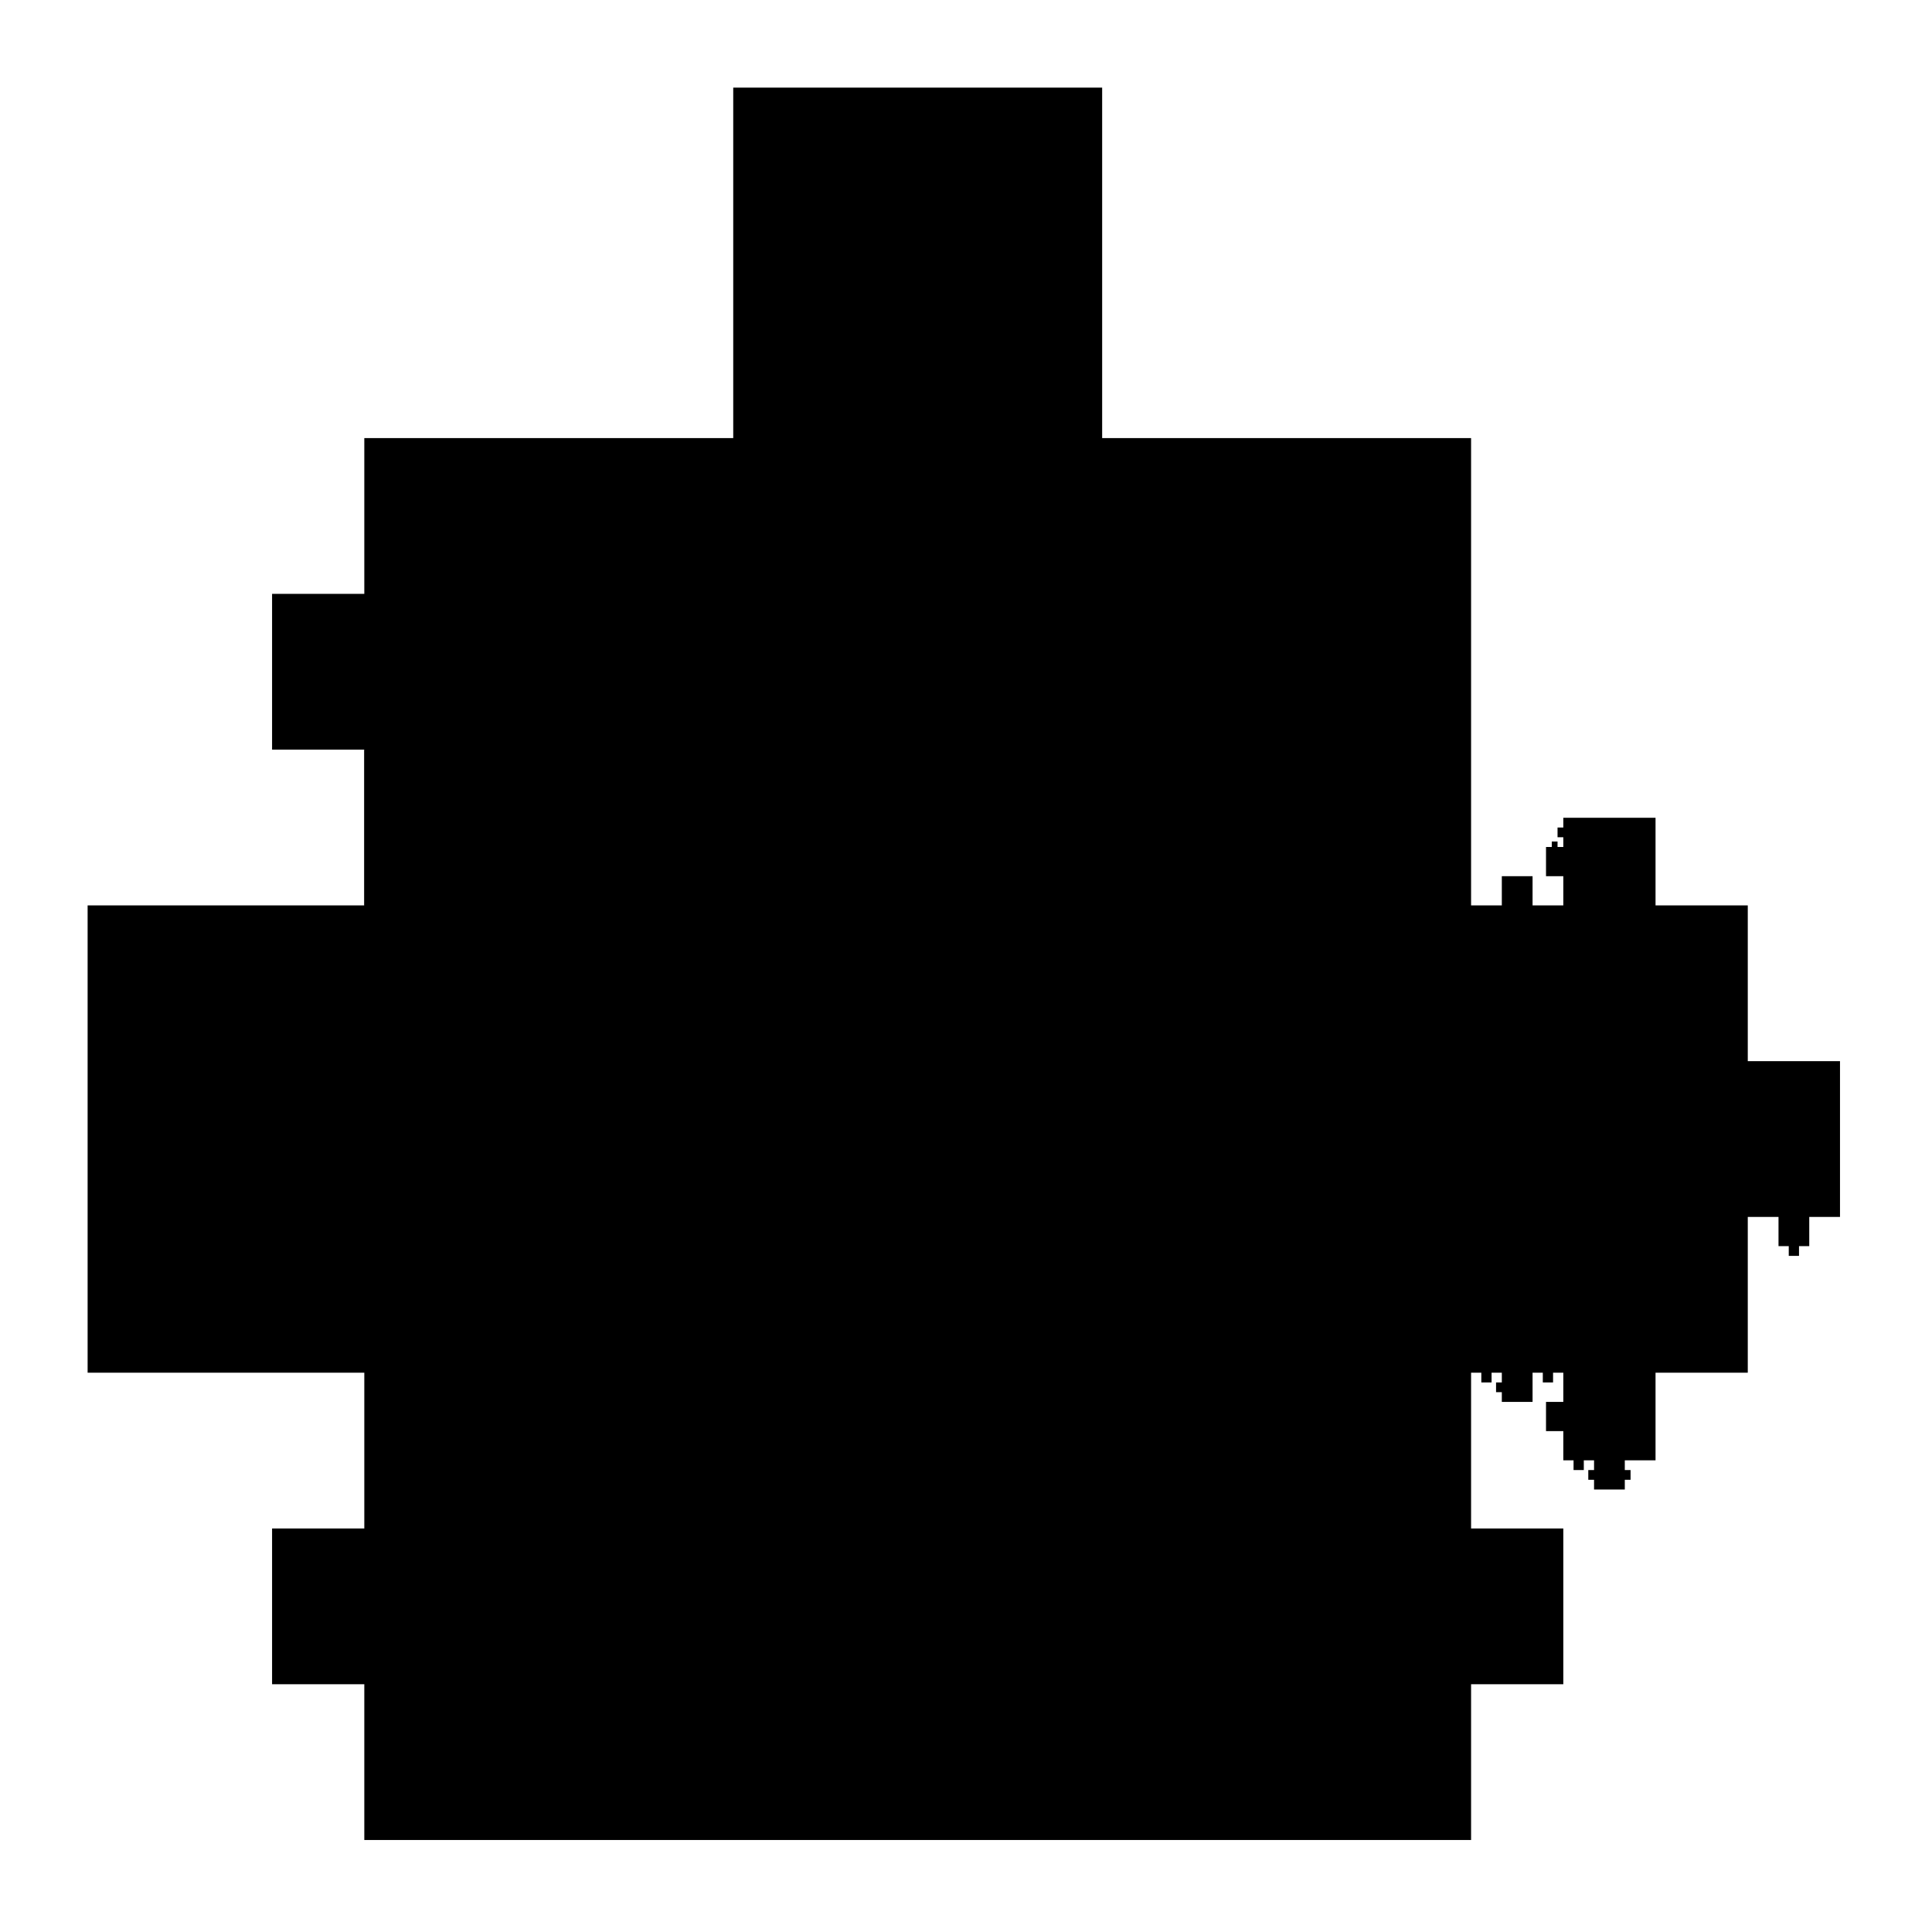
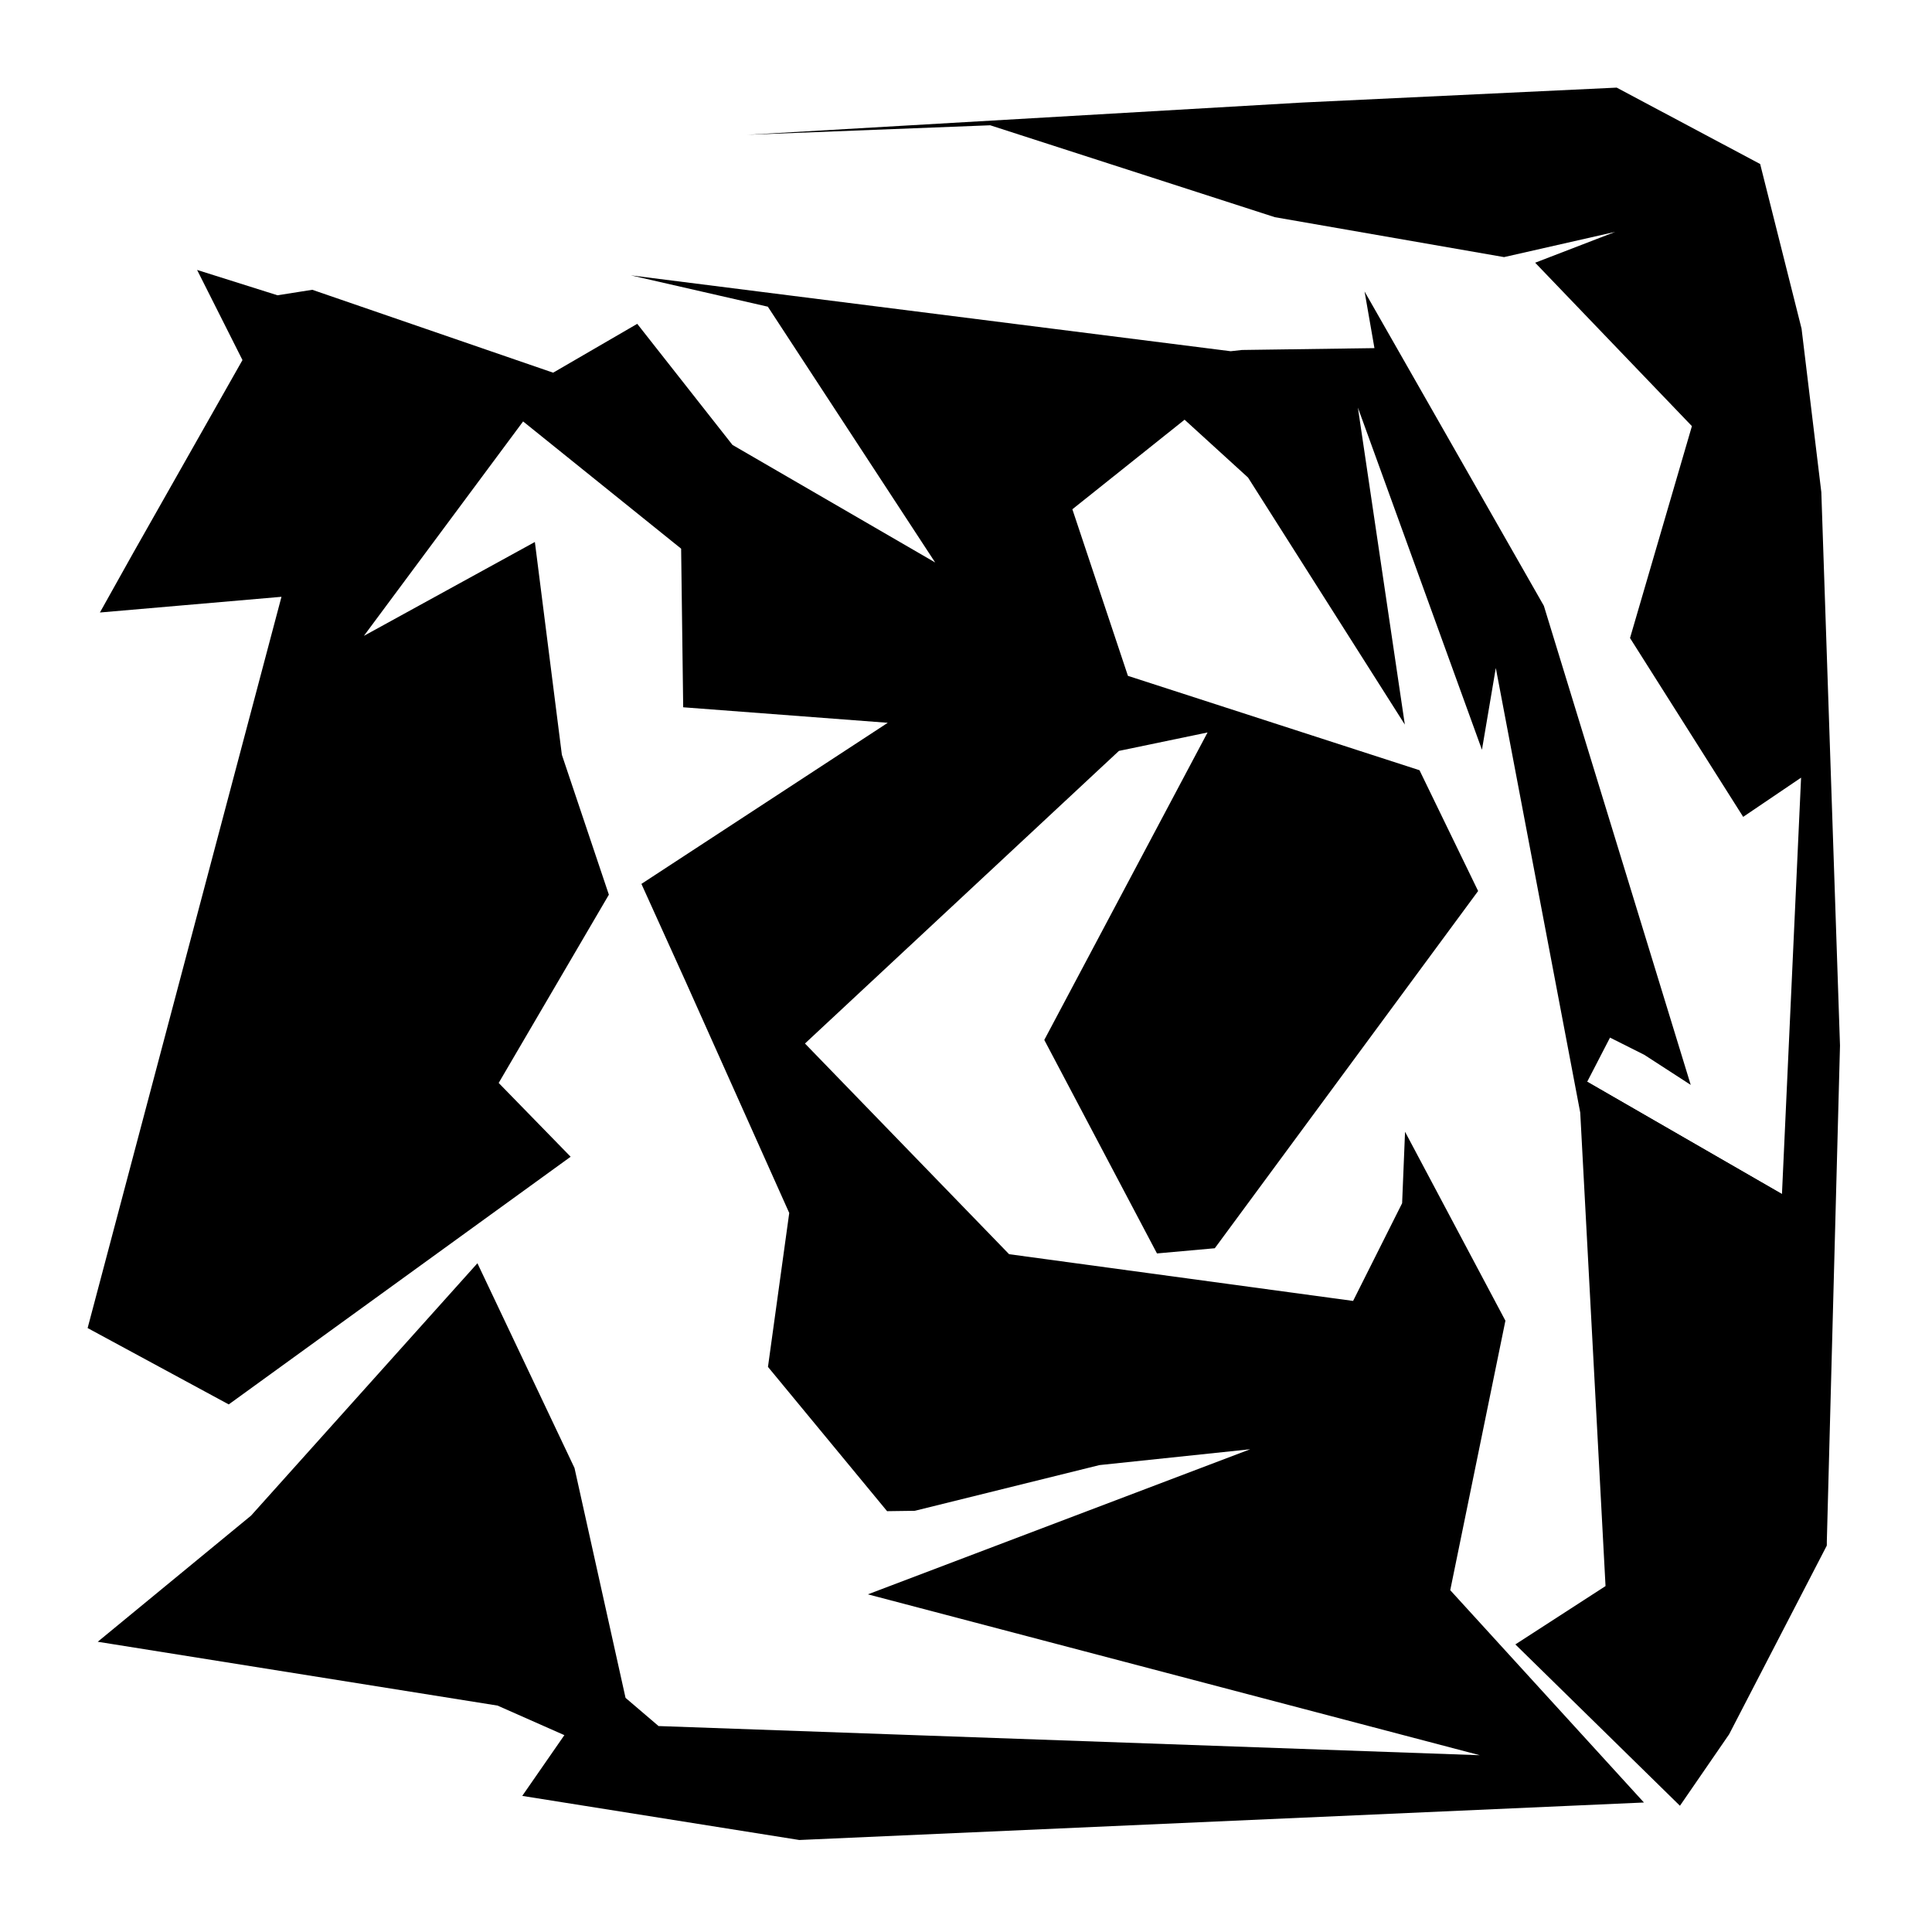
<svg xmlns="http://www.w3.org/2000/svg" width="600" height="600">
-   <polygon points="113.14,136.054 227.712,136.054 227.712,27.211 342.284,27.211 342.284,136.054 456.856,136.054 456.856,281.179 466.404,281.179 466.404,272.109 475.952,272.109 475.952,281.179 485.499,281.179 485.499,272.109 480.129,272.109 480.129,263.039 481.919,263.039 481.919,261.338 483.709,261.338 483.709,263.039 485.499,263.039 485.499,260.015 483.709,260.015 483.709,256.992 485.499,256.992 485.499,253.968 514.142,253.968 514.142,281.179 542.786,281.179 542.786,329.554 571.429,329.554 571.429,377.929 561.881,377.929 561.881,386.999 558.698,386.999 558.698,390.023 555.516,390.023 555.516,386.999 552.333,386.999 552.333,377.929 542.786,377.929 542.786,426.304 514.142,426.304 514.142,453.515 504.595,453.515 504.595,456.538 506.385,456.538 506.385,459.562 504.595,459.562 504.595,462.585 495.047,462.585 495.047,459.562 493.257,459.562 493.257,456.538 495.047,456.538 495.047,453.515 491.865,453.515 491.865,456.538 488.682,456.538 488.682,453.515 485.499,453.515 485.499,444.444 480.129,444.444 480.129,435.374 485.499,435.374 485.499,426.304 482.317,426.304 482.317,429.327 479.134,429.327 479.134,426.304 475.952,426.304 475.952,435.374 466.404,435.374 466.404,432.351 464.614,432.351 464.614,429.327 466.404,429.327 466.404,426.304 463.222,426.304 463.222,429.327 460.039,429.327 460.039,426.304 456.856,426.304 456.856,474.679 485.499,474.679 485.499,523.054 456.856,523.054 456.856,571.429 113.14,571.429 113.14,523.054 84.497,523.054 84.497,474.679 113.14,474.679 113.14,426.304 27.211,426.304 27.211,281.179 113.14,281.179 113.14,232.804 84.497,232.804 84.497,184.429 113.14,184.429" class="polygon" opacity="1.0" />
-   <line x1="113.14" y1="184.429" x2="227.712" y2="136.054" class="edge_style" opacity="1.0" />
-   <line x1="227.712" y1="136.054" x2="342.284" y2="27.211" class="edge_style" opacity="1.0" />
-   <line x1="227.712" y1="136.054" x2="342.284" y2="136.054" class="edge_style" opacity="1.0" />
-   <line x1="113.14" y1="184.429" x2="342.284" y2="136.054" class="edge_style" opacity="1.0" />
-   <line x1="113.14" y1="184.429" x2="456.856" y2="136.054" class="edge_style" opacity="1.0" />
-   <line x1="113.14" y1="184.429" x2="456.856" y2="281.179" class="edge_style" opacity="1.0" />
-   <line x1="466.404" y1="281.179" x2="475.952" y2="272.109" class="edge_style" opacity="1.0" />
-   <line x1="466.404" y1="281.179" x2="475.952" y2="281.179" class="edge_style" opacity="1.0" />
-   <line x1="485.499" y1="272.109" x2="480.129" y2="263.039" class="edge_style" opacity="1.0" />
-   <line x1="485.499" y1="272.109" x2="481.919" y2="263.039" class="edge_style" opacity="1.0" />
-   <line x1="485.499" y1="272.109" x2="481.919" y2="261.338" class="edge_style" opacity="1.0" />
-   <line x1="481.919" y1="261.338" x2="483.709" y2="263.039" class="edge_style" opacity="1.0" />
-   <line x1="485.499" y1="272.109" x2="483.709" y2="263.039" class="edge_style" opacity="1.0" />
-   <line x1="485.499" y1="272.109" x2="485.499" y2="263.039" class="edge_style" opacity="1.0" />
-   <line x1="485.499" y1="260.015" x2="483.709" y2="256.992" class="edge_style" opacity="1.0" />
-   <line x1="485.499" y1="260.015" x2="485.499" y2="256.992" class="edge_style" opacity="1.0" />
-   <line x1="485.499" y1="256.992" x2="514.142" y2="253.968" class="edge_style" opacity="1.0" />
-   <line x1="485.499" y1="260.015" x2="514.142" y2="253.968" class="edge_style" opacity="1.0" />
-   <line x1="485.499" y1="263.039" x2="514.142" y2="253.968" class="edge_style" opacity="1.0" />
-   <line x1="485.499" y1="272.109" x2="514.142" y2="253.968" class="edge_style" opacity="1.0" />
-   <line x1="485.499" y1="281.179" x2="514.142" y2="253.968" class="edge_style" opacity="1.0" />
-   <line x1="485.499" y1="281.179" x2="514.142" y2="281.179" class="edge_style" opacity="1.0" />
-   <line x1="514.142" y1="281.179" x2="542.786" y2="329.554" class="edge_style" opacity="1.0" />
-   <line x1="485.499" y1="281.179" x2="542.786" y2="329.554" class="edge_style" opacity="1.0" />
-   <line x1="475.952" y1="281.179" x2="542.786" y2="329.554" class="edge_style" opacity="1.0" />
-   <line x1="466.404" y1="281.179" x2="542.786" y2="329.554" class="edge_style" opacity="1.0" />
-   <line x1="456.856" y1="281.179" x2="542.786" y2="329.554" class="edge_style" opacity="1.0" />
-   <line x1="113.14" y1="184.429" x2="542.786" y2="329.554" class="edge_style" opacity="1.0" />
-   <line x1="542.786" y1="329.554" x2="571.429" y2="377.929" class="edge_style" opacity="1.0" />
-   <line x1="113.14" y1="184.429" x2="571.429" y2="377.929" class="edge_style" opacity="1.0" />
-   <line x1="113.14" y1="184.429" x2="561.881" y2="377.929" class="edge_style" opacity="1.0" />
-   <line x1="561.881" y1="377.929" x2="558.698" y2="386.999" class="edge_style" opacity="1.0" />
-   <line x1="558.698" y1="386.999" x2="555.516" y2="390.023" class="edge_style" opacity="1.0" />
-   <line x1="561.881" y1="377.929" x2="555.516" y2="390.023" class="edge_style" opacity="1.0" />
-   <line x1="561.881" y1="377.929" x2="555.516" y2="386.999" class="edge_style" opacity="1.0" />
-   <line x1="561.881" y1="377.929" x2="552.333" y2="386.999" class="edge_style" opacity="1.0" />
-   <line x1="561.881" y1="377.929" x2="552.333" y2="377.929" class="edge_style" opacity="1.0" />
-   <line x1="113.14" y1="184.429" x2="552.333" y2="377.929" class="edge_style" opacity="1.0" />
-   <line x1="113.14" y1="184.429" x2="542.786" y2="377.929" class="edge_style" opacity="1.0" />
-   <line x1="113.14" y1="184.429" x2="542.786" y2="426.304" class="edge_style" opacity="1.0" />
-   <line x1="113.14" y1="184.429" x2="514.142" y2="426.304" class="edge_style" opacity="1.0" />
-   <line x1="514.142" y1="426.304" x2="504.595" y2="453.515" class="edge_style" opacity="1.0" />
-   <line x1="504.595" y1="456.538" x2="506.385" y2="459.562" class="edge_style" opacity="1.0" />
-   <line x1="504.595" y1="456.538" x2="504.595" y2="459.562" class="edge_style" opacity="1.0" />
-   <line x1="504.595" y1="459.562" x2="495.047" y2="462.585" class="edge_style" opacity="1.0" />
-   <line x1="504.595" y1="456.538" x2="495.047" y2="462.585" class="edge_style" opacity="1.0" />
-   <line x1="504.595" y1="453.515" x2="495.047" y2="462.585" class="edge_style" opacity="1.0" />
-   <line x1="514.142" y1="426.304" x2="495.047" y2="462.585" class="edge_style" opacity="1.0" />
-   <line x1="514.142" y1="426.304" x2="495.047" y2="459.562" class="edge_style" opacity="1.0" />
-   <line x1="514.142" y1="426.304" x2="493.257" y2="459.562" class="edge_style" opacity="1.0" />
-   <line x1="493.257" y1="459.562" x2="495.047" y2="456.538" class="edge_style" opacity="1.0" />
-   <line x1="514.142" y1="426.304" x2="495.047" y2="456.538" class="edge_style" opacity="1.0" />
-   <line x1="514.142" y1="426.304" x2="495.047" y2="453.515" class="edge_style" opacity="1.0" />
-   <line x1="514.142" y1="426.304" x2="491.865" y2="453.515" class="edge_style" opacity="1.0" />
-   <line x1="491.865" y1="453.515" x2="488.682" y2="456.538" class="edge_style" opacity="1.0" />
-   <line x1="514.142" y1="426.304" x2="488.682" y2="456.538" class="edge_style" opacity="1.0" />
-   <line x1="514.142" y1="426.304" x2="488.682" y2="453.515" class="edge_style" opacity="1.0" />
-   <line x1="514.142" y1="426.304" x2="485.499" y2="453.515" class="edge_style" opacity="1.0" />
-   <line x1="514.142" y1="426.304" x2="485.499" y2="444.444" class="edge_style" opacity="1.0" />
-   <line x1="514.142" y1="426.304" x2="480.129" y2="444.444" class="edge_style" opacity="1.0" />
-   <line x1="480.129" y1="444.444" x2="485.499" y2="435.374" class="edge_style" opacity="1.0" />
-   <line x1="514.142" y1="426.304" x2="485.499" y2="435.374" class="edge_style" opacity="1.0" />
-   <line x1="514.142" y1="426.304" x2="485.499" y2="426.304" class="edge_style" opacity="1.0" />
-   <line x1="113.14" y1="184.429" x2="485.499" y2="426.304" class="edge_style" opacity="1.0" />
-   <line x1="113.14" y1="184.429" x2="482.317" y2="426.304" class="edge_style" opacity="1.0" />
-   <line x1="482.317" y1="426.304" x2="479.134" y2="429.327" class="edge_style" opacity="1.0" />
-   <line x1="482.317" y1="426.304" x2="479.134" y2="426.304" class="edge_style" opacity="1.0" />
-   <line x1="113.14" y1="184.429" x2="479.134" y2="426.304" class="edge_style" opacity="1.0" />
-   <line x1="113.14" y1="184.429" x2="475.952" y2="426.304" class="edge_style" opacity="1.0" />
-   <line x1="475.952" y1="426.304" x2="466.404" y2="435.374" class="edge_style" opacity="1.0" />
-   <line x1="475.952" y1="426.304" x2="466.404" y2="432.351" class="edge_style" opacity="1.0" />
-   <line x1="475.952" y1="426.304" x2="464.614" y2="432.351" class="edge_style" opacity="1.0" />
-   <line x1="464.614" y1="432.351" x2="466.404" y2="429.327" class="edge_style" opacity="1.0" />
-   <line x1="475.952" y1="426.304" x2="466.404" y2="429.327" class="edge_style" opacity="1.0" />
-   <line x1="475.952" y1="426.304" x2="466.404" y2="426.304" class="edge_style" opacity="1.0" />
-   <line x1="113.14" y1="184.429" x2="466.404" y2="426.304" class="edge_style" opacity="1.0" />
-   <line x1="113.14" y1="184.429" x2="463.222" y2="426.304" class="edge_style" opacity="1.0" />
-   <line x1="463.222" y1="426.304" x2="460.039" y2="429.327" class="edge_style" opacity="1.0" />
-   <line x1="463.222" y1="426.304" x2="460.039" y2="426.304" class="edge_style" opacity="1.0" />
-   <line x1="113.14" y1="184.429" x2="460.039" y2="426.304" class="edge_style" opacity="1.0" />
-   <line x1="113.14" y1="184.429" x2="456.856" y2="426.304" class="edge_style" opacity="1.0" />
-   <line x1="113.14" y1="184.429" x2="456.856" y2="474.679" class="edge_style" opacity="1.0" />
-   <line x1="456.856" y1="474.679" x2="485.499" y2="523.054" class="edge_style" opacity="1.0" />
-   <line x1="113.14" y1="184.429" x2="485.499" y2="523.054" class="edge_style" opacity="1.0" />
-   <line x1="113.14" y1="184.429" x2="456.856" y2="523.054" class="edge_style" opacity="1.0" />
-   <line x1="113.14" y1="184.429" x2="456.856" y2="571.429" class="edge_style" opacity="1.0" />
-   <line x1="456.856" y1="571.429" x2="113.14" y2="523.054" class="edge_style" opacity="1.0" />
-   <line x1="113.14" y1="523.054" x2="84.497" y2="474.679" class="edge_style" opacity="1.0" />
-   <line x1="456.856" y1="571.429" x2="84.497" y2="474.679" class="edge_style" opacity="1.0" />
-   <line x1="456.856" y1="571.429" x2="113.14" y2="474.679" class="edge_style" opacity="1.0" />
-   <line x1="456.856" y1="571.429" x2="113.14" y2="426.304" class="edge_style" opacity="1.0" />
-   <line x1="113.14" y1="426.304" x2="27.211" y2="281.179" class="edge_style" opacity="1.0" />
-   <line x1="456.856" y1="571.429" x2="27.211" y2="281.179" class="edge_style" opacity="1.0" />
-   <line x1="456.856" y1="571.429" x2="113.14" y2="281.179" class="edge_style" opacity="1.0" />
-   <line x1="456.856" y1="571.429" x2="113.14" y2="232.804" class="edge_style" opacity="1.0" />
-   <line x1="113.14" y1="184.429" x2="113.14" y2="232.804" class="edge_style" opacity="1.0" />
-   <line x1="113.14" y1="184.429" x2="84.497" y2="232.804" class="edge_style" opacity="1.0" />
-   <polygon points="456.856,571.429 113.14,281.179 113.14,232.804" class="highlight_polygon" opacity="1.0" />
-   <circle cx="113.14" cy="136.054" class="red_point" opacity="1.0" />
-   <circle cx="227.712" cy="136.054" class="green_point" opacity="1.0" />
-   <circle cx="227.712" cy="27.211" class="red_point" opacity="1.0" />
-   <circle cx="342.284" cy="27.211" class="blue_point" opacity="1.0" />
-   <circle cx="342.284" cy="136.054" class="red_point" opacity="1.0" />
-   <circle cx="456.856" cy="136.054" class="green_point" opacity="1.0" />
-   <circle cx="456.856" cy="281.179" class="red_point" opacity="1.0" />
-   <circle cx="466.404" cy="281.179" class="blue_point" opacity="1.0" />
-   <circle cx="466.404" cy="272.109" class="red_point" opacity="1.0" />
-   <circle cx="475.952" cy="272.109" class="green_point" opacity="1.0" />
-   <circle cx="475.952" cy="281.179" class="red_point" opacity="1.0" />
-   <circle cx="485.499" cy="281.179" class="blue_point" opacity="1.0" />
-   <circle cx="485.499" cy="272.109" class="red_point" opacity="1.0" />
-   <circle cx="480.129" cy="272.109" class="green_point" opacity="1.0" />
-   <circle cx="480.129" cy="263.039" class="blue_point" opacity="1.0" />
-   <circle cx="481.919" cy="263.039" class="green_point" opacity="1.0" />
-   <circle cx="481.919" cy="261.338" class="blue_point" opacity="1.0" />
-   <circle cx="483.709" cy="261.338" class="red_point" opacity="1.0" />
-   <circle cx="483.709" cy="263.039" class="green_point" opacity="1.0" />
-   <circle cx="485.499" cy="263.039" class="blue_point" opacity="1.0" />
-   <circle cx="485.499" cy="260.015" class="red_point" opacity="1.0" />
-   <circle cx="483.709" cy="260.015" class="blue_point" opacity="1.0" />
-   <circle cx="483.709" cy="256.992" class="green_point" opacity="1.0" />
-   <circle cx="485.499" cy="256.992" class="blue_point" opacity="1.0" />
-   <circle cx="485.499" cy="253.968" class="red_point" opacity="1.0" />
-   <circle cx="514.142" cy="253.968" class="green_point" opacity="1.0" />
-   <circle cx="514.142" cy="281.179" class="red_point" opacity="1.0" />
-   <circle cx="542.786" cy="281.179" class="blue_point" opacity="1.0" />
-   <circle cx="542.786" cy="329.554" class="green_point" opacity="1.0" />
-   <circle cx="571.429" cy="329.554" class="blue_point" opacity="1.0" />
-   <circle cx="571.429" cy="377.929" class="red_point" opacity="1.0" />
-   <circle cx="561.881" cy="377.929" class="green_point" opacity="1.0" />
-   <circle cx="561.881" cy="386.999" class="blue_point" opacity="1.0" />
-   <circle cx="558.698" cy="386.999" class="red_point" opacity="1.0" />
-   <circle cx="558.698" cy="390.023" class="green_point" opacity="1.0" />
-   <circle cx="555.516" cy="390.023" class="blue_point" opacity="1.0" />
-   <circle cx="555.516" cy="386.999" class="red_point" opacity="1.0" />
-   <circle cx="552.333" cy="386.999" class="blue_point" opacity="1.0" />
-   <circle cx="552.333" cy="377.929" class="red_point" opacity="1.0" />
-   <circle cx="542.786" cy="377.929" class="green_point" opacity="1.0" />
-   <circle cx="542.786" cy="426.304" class="red_point" opacity="1.0" />
-   <circle cx="514.142" cy="426.304" class="green_point" opacity="1.0" />
-   <circle cx="514.142" cy="453.515" class="black_point" opacity="1.0" />
-   <circle cx="504.595" cy="453.515" class="blue_point" opacity="1.0" />
-   <circle cx="504.595" cy="456.538" class="black_point" opacity="1.0" />
-   <circle cx="506.385" cy="456.538" class="black_point" opacity="1.0" />
-   <circle cx="506.385" cy="459.562" class="black_point" opacity="1.0" />
-   <circle cx="504.595" cy="459.562" class="black_point" opacity="1.0" />
-   <circle cx="504.595" cy="462.585" class="black_point" opacity="1.0" />
-   <circle cx="495.047" cy="462.585" class="red_point" opacity="1.0" />
-   <circle cx="495.047" cy="459.562" class="blue_point" opacity="1.0" />
-   <circle cx="493.257" cy="459.562" class="red_point" opacity="1.0" />
-   <circle cx="493.257" cy="456.538" class="green_point" opacity="1.0" />
-   <circle cx="495.047" cy="456.538" class="blue_point" opacity="1.0" />
-   <circle cx="495.047" cy="453.515" class="red_point" opacity="1.0" />
-   <circle cx="491.865" cy="453.515" class="blue_point" opacity="1.0" />
-   <circle cx="491.865" cy="456.538" class="green_point" opacity="1.0" />
-   <circle cx="488.682" cy="456.538" class="red_point" opacity="1.0" />
-   <circle cx="488.682" cy="453.515" class="blue_point" opacity="1.0" />
-   <circle cx="485.499" cy="453.515" class="red_point" opacity="1.0" />
-   <circle cx="485.499" cy="444.444" class="blue_point" opacity="1.0" />
-   <circle cx="480.129" cy="444.444" class="red_point" opacity="1.0" />
-   <circle cx="480.129" cy="435.374" class="green_point" opacity="1.0" />
-   <circle cx="485.499" cy="435.374" class="blue_point" opacity="1.0" />
-   <circle cx="485.499" cy="426.304" class="red_point" opacity="1.0" />
-   <circle cx="482.317" cy="426.304" class="green_point" opacity="1.0" />
-   <circle cx="482.317" cy="429.327" class="red_point" opacity="1.0" />
-   <circle cx="479.134" cy="429.327" class="blue_point" opacity="1.0" />
-   <circle cx="479.134" cy="426.304" class="red_point" opacity="1.0" />
-   <circle cx="475.952" cy="426.304" class="green_point" opacity="1.0" />
-   <circle cx="475.952" cy="435.374" class="blue_point" opacity="1.0" />
-   <circle cx="466.404" cy="435.374" class="red_point" opacity="1.0" />
-   <circle cx="466.404" cy="432.351" class="blue_point" opacity="1.0" />
-   <circle cx="464.614" cy="432.351" class="red_point" opacity="1.0" />
-   <circle cx="464.614" cy="429.327" class="green_point" opacity="1.0" />
-   <circle cx="466.404" cy="429.327" class="blue_point" opacity="1.0" />
-   <circle cx="466.404" cy="426.304" class="red_point" opacity="1.0" />
-   <circle cx="463.222" cy="426.304" class="green_point" opacity="1.0" />
-   <circle cx="463.222" cy="429.327" class="red_point" opacity="1.0" />
-   <circle cx="460.039" cy="429.327" class="blue_point" opacity="1.0" />
-   <circle cx="460.039" cy="426.304" class="red_point" opacity="1.0" />
-   <circle cx="456.856" cy="426.304" class="green_point" opacity="1.0" />
-   <circle cx="456.856" cy="474.679" class="red_point" opacity="1.0" />
-   <circle cx="485.499" cy="474.679" class="blue_point" opacity="1.0" />
-   <circle cx="485.499" cy="523.054" class="green_point" opacity="1.0" />
-   <circle cx="456.856" cy="523.054" class="red_point" opacity="1.0" />
-   <circle cx="456.856" cy="571.429" class="green_point" opacity="1.0" />
-   <circle cx="113.14" cy="571.429" class="black_point" opacity="1.0" />
-   <circle cx="113.14" cy="523.054" class="black_point" opacity="1.0" />
-   <circle cx="84.497" cy="523.054" class="black_point" opacity="1.0" />
-   <circle cx="84.497" cy="474.679" class="black_point" opacity="1.0" />
-   <circle cx="113.14" cy="474.679" class="black_point" opacity="1.0" />
-   <circle cx="113.14" cy="426.304" class="black_point" opacity="1.0" />
-   <circle cx="27.211" cy="426.304" class="black_point" opacity="1.0" />
-   <circle cx="27.211" cy="281.179" class="black_point" opacity="1.0" />
-   <circle cx="113.14" cy="281.179" class="black_point" opacity="1.0" />
-   <circle cx="113.14" cy="232.804" class="red_point" opacity="1.0" />
-   <circle cx="84.497" cy="232.804" class="black_point" opacity="1.0" />
-   <circle cx="84.497" cy="184.429" class="black_point" opacity="1.0" />
-   <circle cx="113.14" cy="184.429" class="blue_point" opacity="1.0" />
+   <polygon points="154.869,336.319 177.216,359.238 71.037,436.153 27.211,412.44 87.414,185.342 31.029,190.219 41.359,171.738 75.302,111.821 61.21,83.83 86.175,91.701 96.985,89.996 171.78,115.741 197.901,100.571 227.474,138.173 290.421,174.68 238.462,95.245 195.916,85.514 382.202,109.075 385.714,108.688 426.846,108.114 423.781,90.528 479.458,188.137 525.069,336.922 510.653,327.586 500.005,322.237 492.919,335.949 553.404,370.825 559.341,241.512 541.36,253.684 506.218,198.148 525.438,132.339 476.758,81.589 501.636,72.006 467.099,79.847 395.901,67.446 307.521,38.908 232.013,41.859 404.346,31.85 502.077,27.211 546.632,50.935 559.492,102.06 565.63,152.856 571.429,324.713 567.302,480.049 536.98,538.624 521.722,560.797 470.609,510.687 498.612,492.57 490.757,345.528 464.536,207.443 460.233,232.846 421.706,126.585 436.283,225.024 387.589,148.303 367.884,130.343 333.033,158.157 350.289,209.893 440.841,239.202 459.044,276.712 377.265,387.654 359.309,389.264 324.313,322.962 375.018,227.472 347.494,233.198 249.989,324.074 313.384,389.501 420.215,404.016 435.442,373.675 436.351,351.48 467.519,410.157 450.385,493.846 510.539,559.784 248.232,571.429 162.189,557.733 175.27,538.865 154.517,529.687 30.354,509.862 77.978,470.68 148.268,392.312 178.417,455.893 194.268,527.287 204.518,536.041 459.575,545.102 269.529,495.136 388.267,450.077 341.46,454.995 284.11,469.191 275.494,469.31 238.499,424.501 245.105,376.702 212.938,304.843 199.197,274.503 275.703,224.47 212.171,219.653 211.532,170.395 162.455,130.879 113.011,197.473 166.109,168.317 174.495,234.409 189.091,277.854" class="polygon" opacity="1.0" />
+   <line x1="154.869" y1="336.319" x2="71.037" y2="436.153" class="edge_style" opacity="1.0" />
+   <line x1="189.091" y1="277.854" x2="71.037" y2="436.153" class="edge_style" opacity="1.0" />
+   <line x1="189.091" y1="277.854" x2="27.211" y2="412.44" class="edge_style" opacity="1.0" />
+   <line x1="189.091" y1="277.854" x2="87.414" y2="185.342" class="edge_style" opacity="1.0" />
+   <line x1="87.414" y1="185.342" x2="41.359" y2="171.738" class="edge_style" opacity="1.0" />
+   <line x1="87.414" y1="185.342" x2="75.302" y2="111.821" class="edge_style" opacity="1.0" />
+   <line x1="75.302" y1="111.821" x2="86.175" y2="91.701" class="edge_style" opacity="1.0" />
+   <line x1="87.414" y1="185.342" x2="86.175" y2="91.701" class="edge_style" opacity="1.0" />
+   <line x1="87.414" y1="185.342" x2="96.985" y2="89.996" class="edge_style" opacity="1.0" />
+   <line x1="87.414" y1="185.342" x2="171.78" y2="115.741" class="edge_style" opacity="1.0" />
+   <line x1="87.414" y1="185.342" x2="197.901" y2="100.571" class="edge_style" opacity="1.0" />
+   <line x1="238.462" y1="95.245" x2="382.202" y2="109.075" class="edge_style" opacity="1.0" />
+   <line x1="290.421" y1="174.68" x2="382.202" y2="109.075" class="edge_style" opacity="1.0" />
+   <line x1="290.421" y1="174.68" x2="385.714" y2="108.688" class="edge_style" opacity="1.0" />
+   <line x1="426.846" y1="108.114" x2="479.458" y2="188.137" class="edge_style" opacity="1.0" />
+   <line x1="426.846" y1="108.114" x2="525.069" y2="336.922" class="edge_style" opacity="1.0" />
+   <line x1="426.846" y1="108.114" x2="510.653" y2="327.586" class="edge_style" opacity="1.0" />
+   <line x1="559.341" y1="241.512" x2="506.218" y2="198.148" class="edge_style" opacity="1.0" />
+   <line x1="559.341" y1="241.512" x2="525.438" y2="132.339" class="edge_style" opacity="1.0" />
+   <line x1="525.438" y1="132.339" x2="501.636" y2="72.006" class="edge_style" opacity="1.0" />
+   <line x1="501.636" y1="72.006" x2="395.901" y2="67.446" class="edge_style" opacity="1.0" />
+   <line x1="501.636" y1="72.006" x2="307.521" y2="38.908" class="edge_style" opacity="1.0" />
+   <line x1="307.521" y1="38.908" x2="404.346" y2="31.85" class="edge_style" opacity="1.0" />
+   <line x1="501.636" y1="72.006" x2="404.346" y2="31.85" class="edge_style" opacity="1.0" />
+   <line x1="501.636" y1="72.006" x2="502.077" y2="27.211" class="edge_style" opacity="1.0" />
+   <line x1="525.438" y1="132.339" x2="502.077" y2="27.211" class="edge_style" opacity="1.0" />
+   <line x1="559.341" y1="241.512" x2="502.077" y2="27.211" class="edge_style" opacity="1.0" />
+   <line x1="559.341" y1="241.512" x2="546.632" y2="50.935" class="edge_style" opacity="1.0" />
+   <line x1="559.341" y1="241.512" x2="559.492" y2="102.06" class="edge_style" opacity="1.0" />
+   <line x1="559.341" y1="241.512" x2="565.63" y2="152.856" class="edge_style" opacity="1.0" />
+   <line x1="553.404" y1="370.825" x2="565.63" y2="152.856" class="edge_style" opacity="1.0" />
+   <line x1="553.404" y1="370.825" x2="571.429" y2="324.713" class="edge_style" opacity="1.0" />
+   <line x1="553.404" y1="370.825" x2="567.302" y2="480.049" class="edge_style" opacity="1.0" />
+   <line x1="492.919" y1="335.949" x2="567.302" y2="480.049" class="edge_style" opacity="1.0" />
+   <line x1="492.919" y1="335.949" x2="536.98" y2="538.624" class="edge_style" opacity="1.0" />
+   <line x1="492.919" y1="335.949" x2="521.722" y2="560.797" class="edge_style" opacity="1.0" />
+   <line x1="521.722" y1="560.797" x2="498.612" y2="492.57" class="edge_style" opacity="1.0" />
+   <line x1="492.919" y1="335.949" x2="498.612" y2="492.57" class="edge_style" opacity="1.0" />
+   <line x1="492.919" y1="335.949" x2="490.757" y2="345.528" class="edge_style" opacity="1.0" />
+   <line x1="492.919" y1="335.949" x2="464.536" y2="207.443" class="edge_style" opacity="1.0" />
+   <line x1="500.005" y1="322.237" x2="464.536" y2="207.443" class="edge_style" opacity="1.0" />
+   <line x1="510.653" y1="327.586" x2="464.536" y2="207.443" class="edge_style" opacity="1.0" />
+   <line x1="426.846" y1="108.114" x2="464.536" y2="207.443" class="edge_style" opacity="1.0" />
+   <line x1="426.846" y1="108.114" x2="460.233" y2="232.846" class="edge_style" opacity="1.0" />
+   <line x1="426.846" y1="108.114" x2="421.706" y2="126.585" class="edge_style" opacity="1.0" />
+   <line x1="385.714" y1="108.688" x2="421.706" y2="126.585" class="edge_style" opacity="1.0" />
+   <line x1="385.714" y1="108.688" x2="436.283" y2="225.024" class="edge_style" opacity="1.0" />
+   <line x1="385.714" y1="108.688" x2="387.589" y2="148.303" class="edge_style" opacity="1.0" />
+   <line x1="385.714" y1="108.688" x2="367.884" y2="130.343" class="edge_style" opacity="1.0" />
+   <line x1="290.421" y1="174.68" x2="367.884" y2="130.343" class="edge_style" opacity="1.0" />
+   <line x1="290.421" y1="174.68" x2="333.033" y2="158.157" class="edge_style" opacity="1.0" />
+   <line x1="290.421" y1="174.68" x2="350.289" y2="209.893" class="edge_style" opacity="1.0" />
+   <line x1="227.474" y1="138.173" x2="350.289" y2="209.893" class="edge_style" opacity="1.0" />
+   <line x1="350.289" y1="209.893" x2="459.044" y2="276.712" class="edge_style" opacity="1.0" />
+   <line x1="227.474" y1="138.173" x2="459.044" y2="276.712" class="edge_style" opacity="1.0" />
+   <line x1="459.044" y1="276.712" x2="359.309" y2="389.264" class="edge_style" opacity="1.0" />
+   <line x1="459.044" y1="276.712" x2="324.313" y2="322.962" class="edge_style" opacity="1.0" />
+   <line x1="459.044" y1="276.712" x2="375.018" y2="227.472" class="edge_style" opacity="1.0" />
+   <line x1="227.474" y1="138.173" x2="375.018" y2="227.472" class="edge_style" opacity="1.0" />
+   <line x1="227.474" y1="138.173" x2="347.494" y2="233.198" class="edge_style" opacity="1.0" />
+   <line x1="435.442" y1="373.675" x2="467.519" y2="410.157" class="edge_style" opacity="1.0" />
+   <line x1="420.215" y1="404.016" x2="467.519" y2="410.157" class="edge_style" opacity="1.0" />
+   <line x1="420.215" y1="404.016" x2="450.385" y2="493.846" class="edge_style" opacity="1.0" />
+   <line x1="313.384" y1="389.501" x2="450.385" y2="493.846" class="edge_style" opacity="1.0" />
+   <line x1="510.539" y1="559.784" x2="162.189" y2="557.733" class="edge_style" opacity="1.0" />
+   <line x1="510.539" y1="559.784" x2="175.27" y2="538.865" class="edge_style" opacity="1.0" />
+   <line x1="154.517" y1="529.687" x2="77.978" y2="470.68" class="edge_style" opacity="1.0" />
+   <line x1="175.27" y1="538.865" x2="77.978" y2="470.68" class="edge_style" opacity="1.0" />
+   <line x1="175.27" y1="538.865" x2="148.268" y2="392.312" class="edge_style" opacity="1.0" />
+   <line x1="175.27" y1="538.865" x2="178.417" y2="455.893" class="edge_style" opacity="1.0" />
+   <line x1="175.27" y1="538.865" x2="194.268" y2="527.287" class="edge_style" opacity="1.0" />
+   <line x1="175.27" y1="538.865" x2="204.518" y2="536.041" class="edge_style" opacity="1.0" />
+   <line x1="510.539" y1="559.784" x2="204.518" y2="536.041" class="edge_style" opacity="1.0" />
+   <line x1="510.539" y1="559.784" x2="459.575" y2="545.102" class="edge_style" opacity="1.0" />
+   <line x1="450.385" y1="493.846" x2="459.575" y2="545.102" class="edge_style" opacity="1.0" />
+   <line x1="450.385" y1="493.846" x2="269.529" y2="495.136" class="edge_style" opacity="1.0" />
+   <line x1="450.385" y1="493.846" x2="388.267" y2="450.077" class="edge_style" opacity="1.0" />
+   <line x1="313.384" y1="389.501" x2="388.267" y2="450.077" class="edge_style" opacity="1.0" />
+   <line x1="313.384" y1="389.501" x2="341.46" y2="454.995" class="edge_style" opacity="1.0" />
+   <line x1="249.989" y1="324.074" x2="341.46" y2="454.995" class="edge_style" opacity="1.0" />
+   <line x1="249.989" y1="324.074" x2="284.11" y2="469.191" class="edge_style" opacity="1.0" />
+   <line x1="249.989" y1="324.074" x2="275.494" y2="469.31" class="edge_style" opacity="1.0" />
+   <line x1="275.494" y1="469.31" x2="245.105" y2="376.702" class="edge_style" opacity="1.0" />
+   <line x1="249.989" y1="324.074" x2="245.105" y2="376.702" class="edge_style" opacity="1.0" />
+   <line x1="249.989" y1="324.074" x2="212.938" y2="304.843" class="edge_style" opacity="1.0" />
+   <line x1="347.494" y1="233.198" x2="212.938" y2="304.843" class="edge_style" opacity="1.0" />
+   <line x1="347.494" y1="233.198" x2="199.197" y2="274.503" class="edge_style" opacity="1.0" />
+   <line x1="347.494" y1="233.198" x2="275.703" y2="224.47" class="edge_style" opacity="1.0" />
+   <line x1="227.474" y1="138.173" x2="275.703" y2="224.47" class="edge_style" opacity="1.0" />
+   <line x1="197.901" y1="100.571" x2="275.703" y2="224.47" class="edge_style" opacity="1.0" />
+   <line x1="275.703" y1="224.47" x2="211.532" y2="170.395" class="edge_style" opacity="1.0" />
+   <line x1="197.901" y1="100.571" x2="211.532" y2="170.395" class="edge_style" opacity="1.0" />
+   <line x1="197.901" y1="100.571" x2="162.455" y2="130.879" class="edge_style" opacity="1.0" />
+   <line x1="87.414" y1="185.342" x2="162.455" y2="130.879" class="edge_style" opacity="1.0" />
+   <line x1="87.414" y1="185.342" x2="113.011" y2="197.473" class="edge_style" opacity="1.0" />
+   <line x1="189.091" y1="277.854" x2="113.011" y2="197.473" class="edge_style" opacity="1.0" />
+   <line x1="113.011" y1="197.473" x2="174.495" y2="234.409" class="edge_style" opacity="1.0" />
+   <polygon points="492.919,335.949 553.404,370.825 567.302,480.049" class="highlight_polygon" opacity="1.0" />
+   <circle cx="154.869" cy="336.319" class="blue_point" opacity="1.0" />
+   <circle cx="177.216" cy="359.238" class="red_point" opacity="1.0" />
+   <circle cx="71.037" cy="436.153" class="green_point" opacity="1.0" />
+   <circle cx="27.211" cy="412.44" class="blue_point" opacity="1.0" />
+   <circle cx="87.414" cy="185.342" class="green_point" opacity="1.0" />
+   <circle cx="31.029" cy="190.219" class="blue_point" opacity="1.0" />
+   <circle cx="41.359" cy="171.738" class="red_point" opacity="1.0" />
+   <circle cx="75.302" cy="111.821" class="blue_point" opacity="1.0" />
+   <circle cx="61.21" cy="83.83" class="green_point" opacity="1.0" />
+   <circle cx="86.175" cy="91.701" class="red_point" opacity="1.0" />
+   <circle cx="96.985" cy="89.996" class="blue_point" opacity="1.0" />
+   <circle cx="171.78" cy="115.741" class="red_point" opacity="1.0" />
+   <circle cx="197.901" cy="100.571" class="blue_point" opacity="1.0" />
+   <circle cx="227.474" cy="138.173" class="green_point" opacity="1.0" />
+   <circle cx="290.421" cy="174.68" class="blue_point" opacity="1.0" />
+   <circle cx="238.462" cy="95.245" class="green_point" opacity="1.0" />
+   <circle cx="195.916" cy="85.514" class="blue_point" opacity="1.0" />
+   <circle cx="382.202" cy="109.075" class="red_point" opacity="1.0" />
+   <circle cx="385.714" cy="108.688" class="green_point" opacity="1.0" />
+   <circle cx="426.846" cy="108.114" class="red_point" opacity="1.0" />
+   <circle cx="423.781" cy="90.528" class="blue_point" opacity="1.0" />
+   <circle cx="479.458" cy="188.137" class="green_point" opacity="1.0" />
+   <circle cx="525.069" cy="336.922" class="blue_point" opacity="1.0" />
+   <circle cx="510.653" cy="327.586" class="green_point" opacity="1.0" />
+   <circle cx="500.005" cy="322.237" class="red_point" opacity="1.0" />
+   <circle cx="492.919" cy="335.949" class="green_point" opacity="1.0" />
+   <circle cx="553.404" cy="370.825" class="black_point" opacity="1.0" />
+   <circle cx="559.341" cy="241.512" class="black_point" opacity="1.0" />
+   <circle cx="541.36" cy="253.684" class="black_point" opacity="1.0" />
+   <circle cx="506.218" cy="198.148" class="black_point" opacity="1.0" />
+   <circle cx="525.438" cy="132.339" class="black_point" opacity="1.0" />
+   <circle cx="476.758" cy="81.589" class="black_point" opacity="1.0" />
+   <circle cx="501.636" cy="72.006" class="black_point" opacity="1.0" />
+   <circle cx="467.099" cy="79.847" class="black_point" opacity="1.0" />
+   <circle cx="395.901" cy="67.446" class="black_point" opacity="1.0" />
+   <circle cx="307.521" cy="38.908" class="black_point" opacity="1.0" />
+   <circle cx="232.013" cy="41.859" class="black_point" opacity="1.0" />
+   <circle cx="404.346" cy="31.85" class="black_point" opacity="1.0" />
+   <circle cx="502.077" cy="27.211" class="black_point" opacity="1.0" />
+   <circle cx="546.632" cy="50.935" class="black_point" opacity="1.0" />
+   <circle cx="559.492" cy="102.06" class="black_point" opacity="1.0" />
+   <circle cx="565.63" cy="152.856" class="black_point" opacity="1.0" />
+   <circle cx="571.429" cy="324.713" class="black_point" opacity="1.0" />
+   <circle cx="567.302" cy="480.049" class="red_point" opacity="1.0" />
+   <circle cx="536.98" cy="538.624" class="blue_point" opacity="1.0" />
+   <circle cx="521.722" cy="560.797" class="red_point" opacity="1.0" />
+   <circle cx="470.609" cy="510.687" class="green_point" opacity="1.0" />
+   <circle cx="498.612" cy="492.57" class="blue_point" opacity="1.0" />
+   <circle cx="490.757" cy="345.528" class="red_point" opacity="1.0" />
+   <circle cx="464.536" cy="207.443" class="blue_point" opacity="1.0" />
+   <circle cx="460.233" cy="232.846" class="green_point" opacity="1.0" />
+   <circle cx="421.706" cy="126.585" class="blue_point" opacity="1.0" />
+   <circle cx="436.283" cy="225.024" class="red_point" opacity="1.0" />
+   <circle cx="387.589" cy="148.303" class="blue_point" opacity="1.0" />
+   <circle cx="367.884" cy="130.343" class="red_point" opacity="1.0" />
+   <circle cx="333.033" cy="158.157" class="green_point" opacity="1.0" />
+   <circle cx="350.289" cy="209.893" class="red_point" opacity="1.0" />
+   <circle cx="440.841" cy="239.202" class="green_point" opacity="1.0" />
+   <circle cx="459.044" cy="276.712" class="blue_point" opacity="1.0" />
+   <circle cx="377.265" cy="387.654" class="green_point" opacity="1.0" />
+   <circle cx="359.309" cy="389.264" class="red_point" opacity="1.0" />
+   <circle cx="324.313" cy="322.962" class="green_point" opacity="1.0" />
+   <circle cx="375.018" cy="227.472" class="red_point" opacity="1.0" />
+   <circle cx="347.494" cy="233.198" class="blue_point" opacity="1.0" />
+   <circle cx="249.989" cy="324.074" class="green_point" opacity="1.0" />
+   <circle cx="313.384" cy="389.501" class="blue_point" opacity="1.0" />
+   <circle cx="420.215" cy="404.016" class="green_point" opacity="1.0" />
+   <circle cx="435.442" cy="373.675" class="red_point" opacity="1.0" />
+   <circle cx="436.351" cy="351.48" class="green_point" opacity="1.0" />
+   <circle cx="467.519" cy="410.157" class="blue_point" opacity="1.0" />
+   <circle cx="450.385" cy="493.846" class="red_point" opacity="1.0" />
+   <circle cx="510.539" cy="559.784" class="blue_point" opacity="1.0" />
+   <circle cx="248.232" cy="571.429" class="green_point" opacity="1.0" />
+   <circle cx="162.189" cy="557.733" class="red_point" opacity="1.0" />
+   <circle cx="175.27" cy="538.865" class="green_point" opacity="1.0" />
+   <circle cx="154.517" cy="529.687" class="blue_point" opacity="1.0" />
+   <circle cx="30.354" cy="509.862" class="green_point" opacity="1.0" />
+   <circle cx="77.978" cy="470.68" class="red_point" opacity="1.0" />
+   <circle cx="148.268" cy="392.312" class="blue_point" opacity="1.0" />
+   <circle cx="178.417" cy="455.893" class="red_point" opacity="1.0" />
+   <circle cx="194.268" cy="527.287" class="blue_point" opacity="1.0" />
+   <circle cx="204.518" cy="536.041" class="red_point" opacity="1.0" />
+   <circle cx="459.575" cy="545.102" class="green_point" opacity="1.0" />
+   <circle cx="269.529" cy="495.136" class="blue_point" opacity="1.0" />
+   <circle cx="388.267" cy="450.077" class="green_point" opacity="1.0" />
+   <circle cx="341.46" cy="454.995" class="red_point" opacity="1.0" />
+   <circle cx="284.11" cy="469.191" class="blue_point" opacity="1.0" />
+   <circle cx="275.494" cy="469.31" class="red_point" opacity="1.0" />
+   <circle cx="238.499" cy="424.501" class="green_point" opacity="1.0" />
+   <circle cx="245.105" cy="376.702" class="blue_point" opacity="1.0" />
+   <circle cx="212.938" cy="304.843" class="red_point" opacity="1.0" />
+   <circle cx="199.197" cy="274.503" class="green_point" opacity="1.0" />
+   <circle cx="275.703" cy="224.47" class="red_point" opacity="1.0" />
+   <circle cx="212.171" cy="219.653" class="blue_point" opacity="1.0" />
+   <circle cx="211.532" cy="170.395" class="green_point" opacity="1.0" />
+   <circle cx="162.455" cy="130.879" class="red_point" opacity="1.0" />
+   <circle cx="113.011" cy="197.473" class="blue_point" opacity="1.0" />
+   <circle cx="166.109" cy="168.317" class="red_point" opacity="1.0" />
+   <circle cx="174.495" cy="234.409" class="green_point" opacity="1.0" />
+   <circle cx="189.091" cy="277.854" class="red_point" opacity="1.0" />
</svg>
